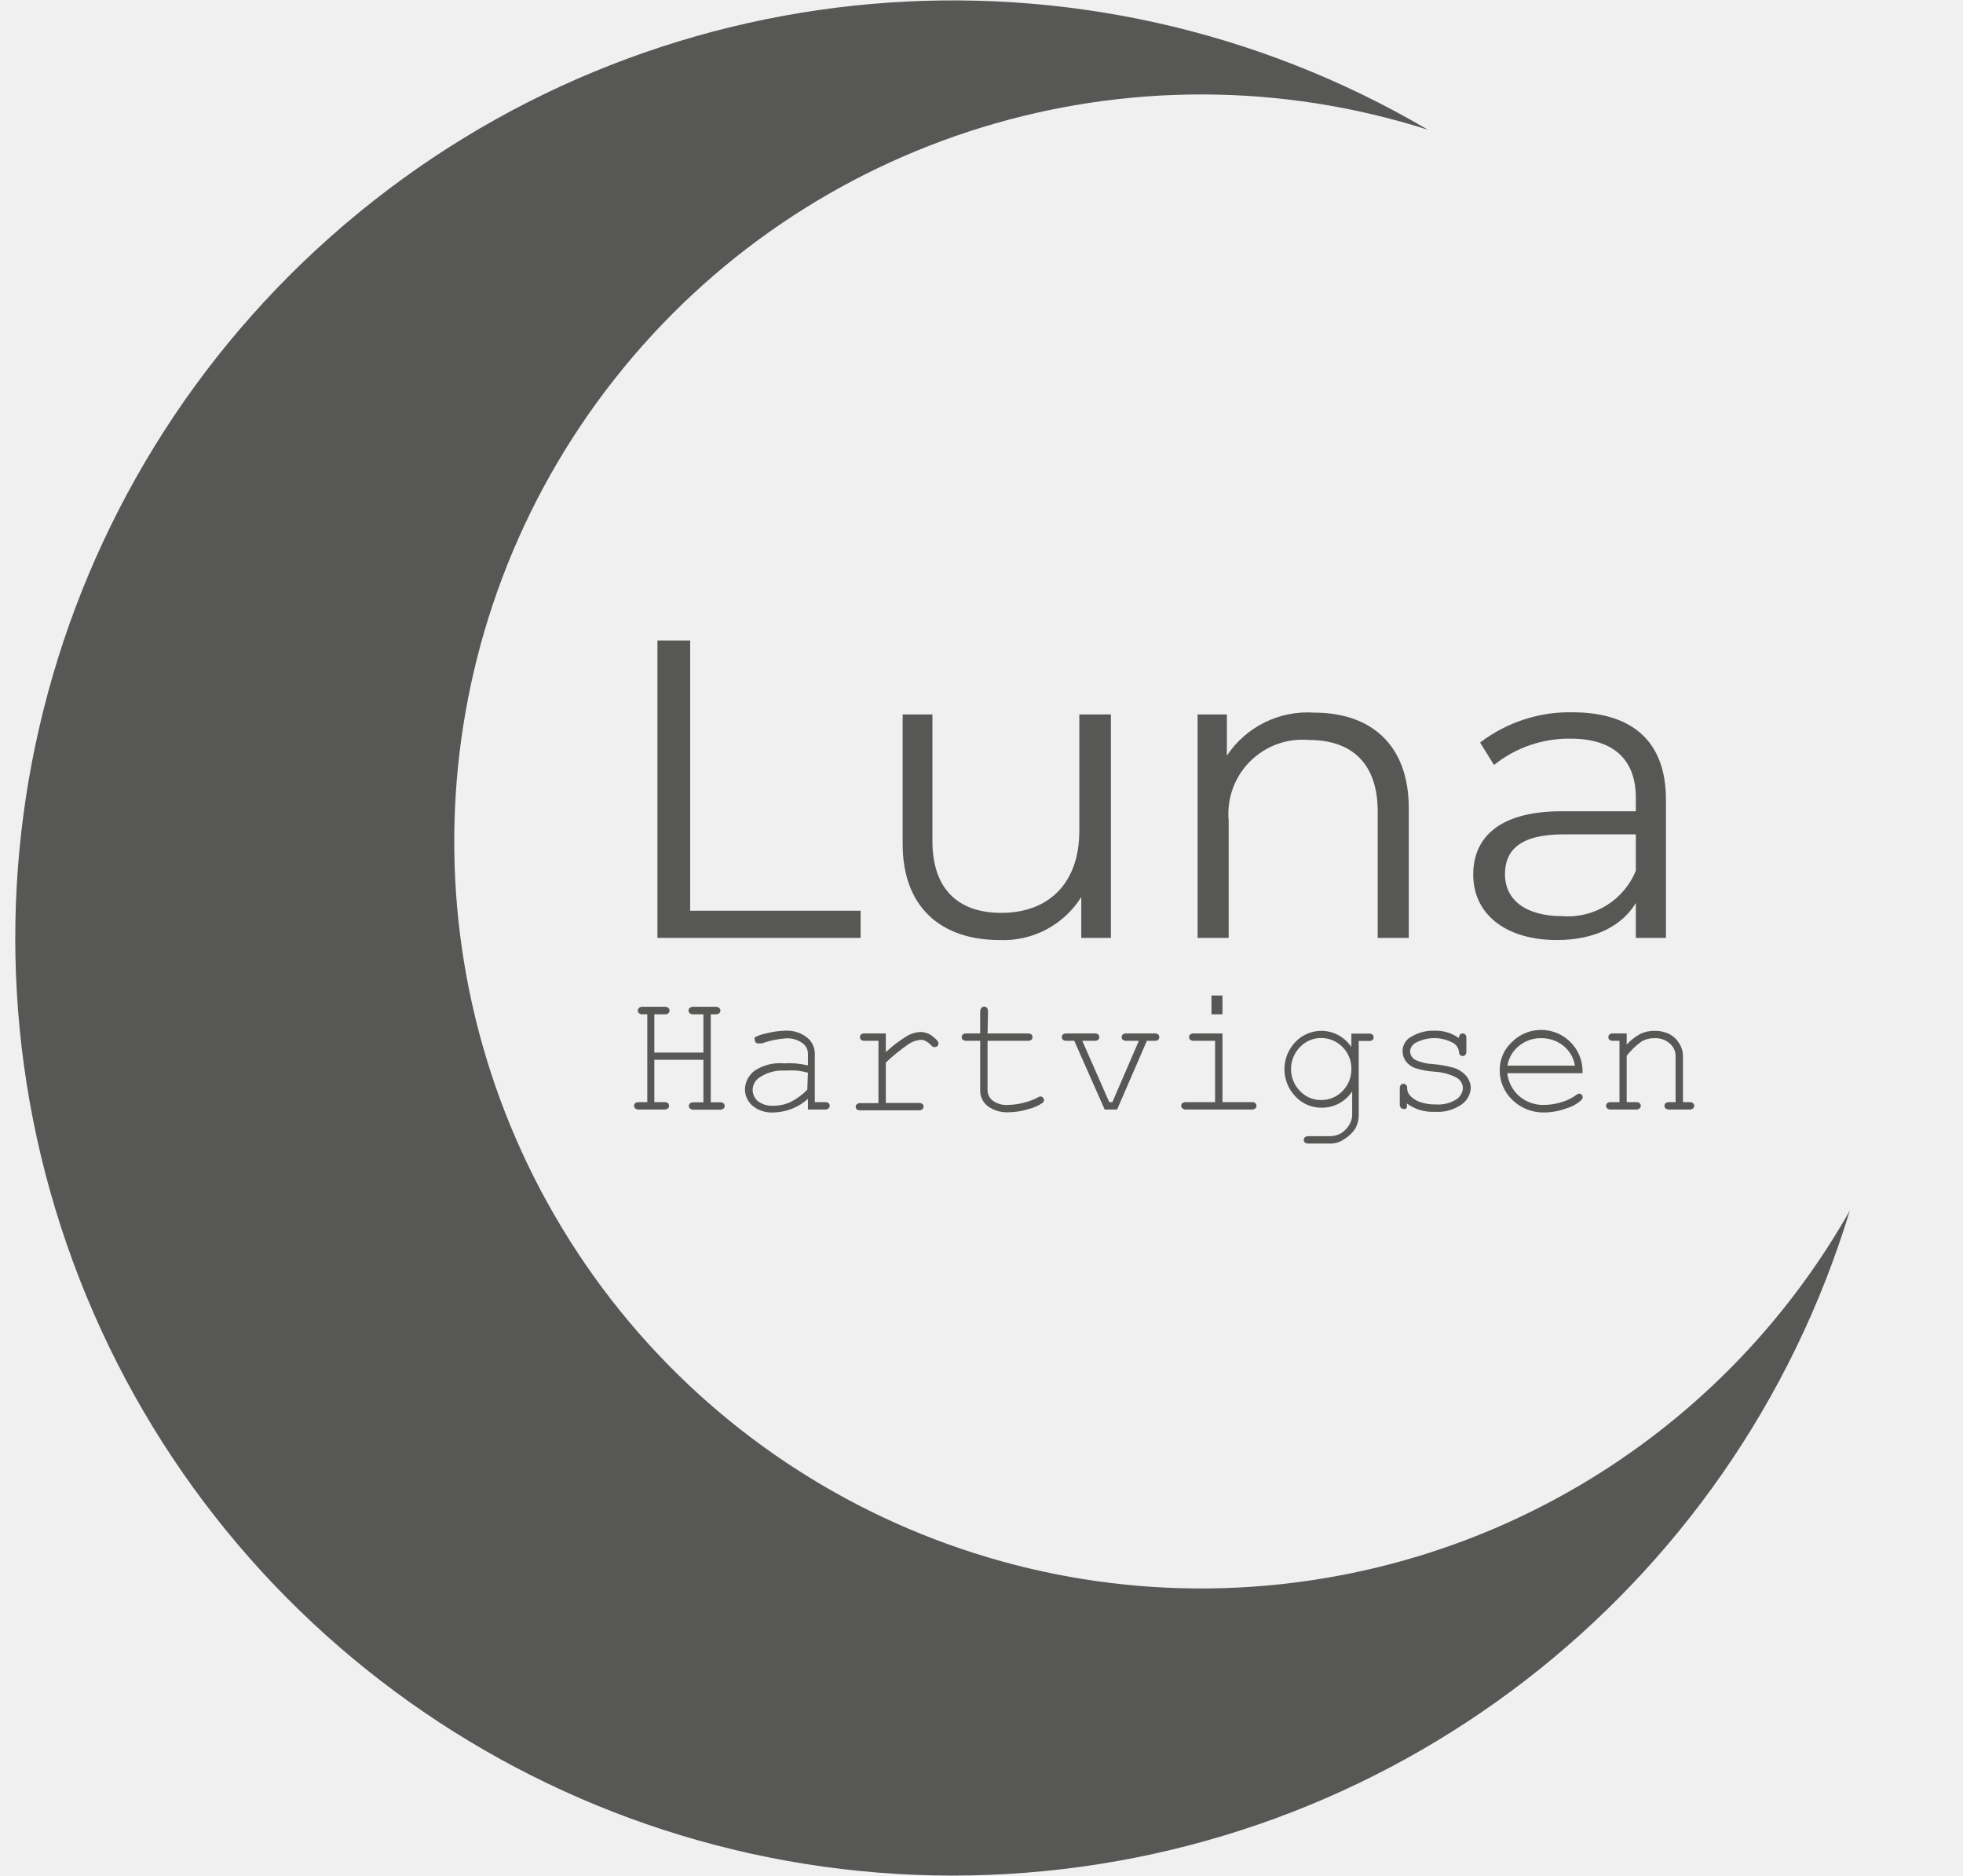
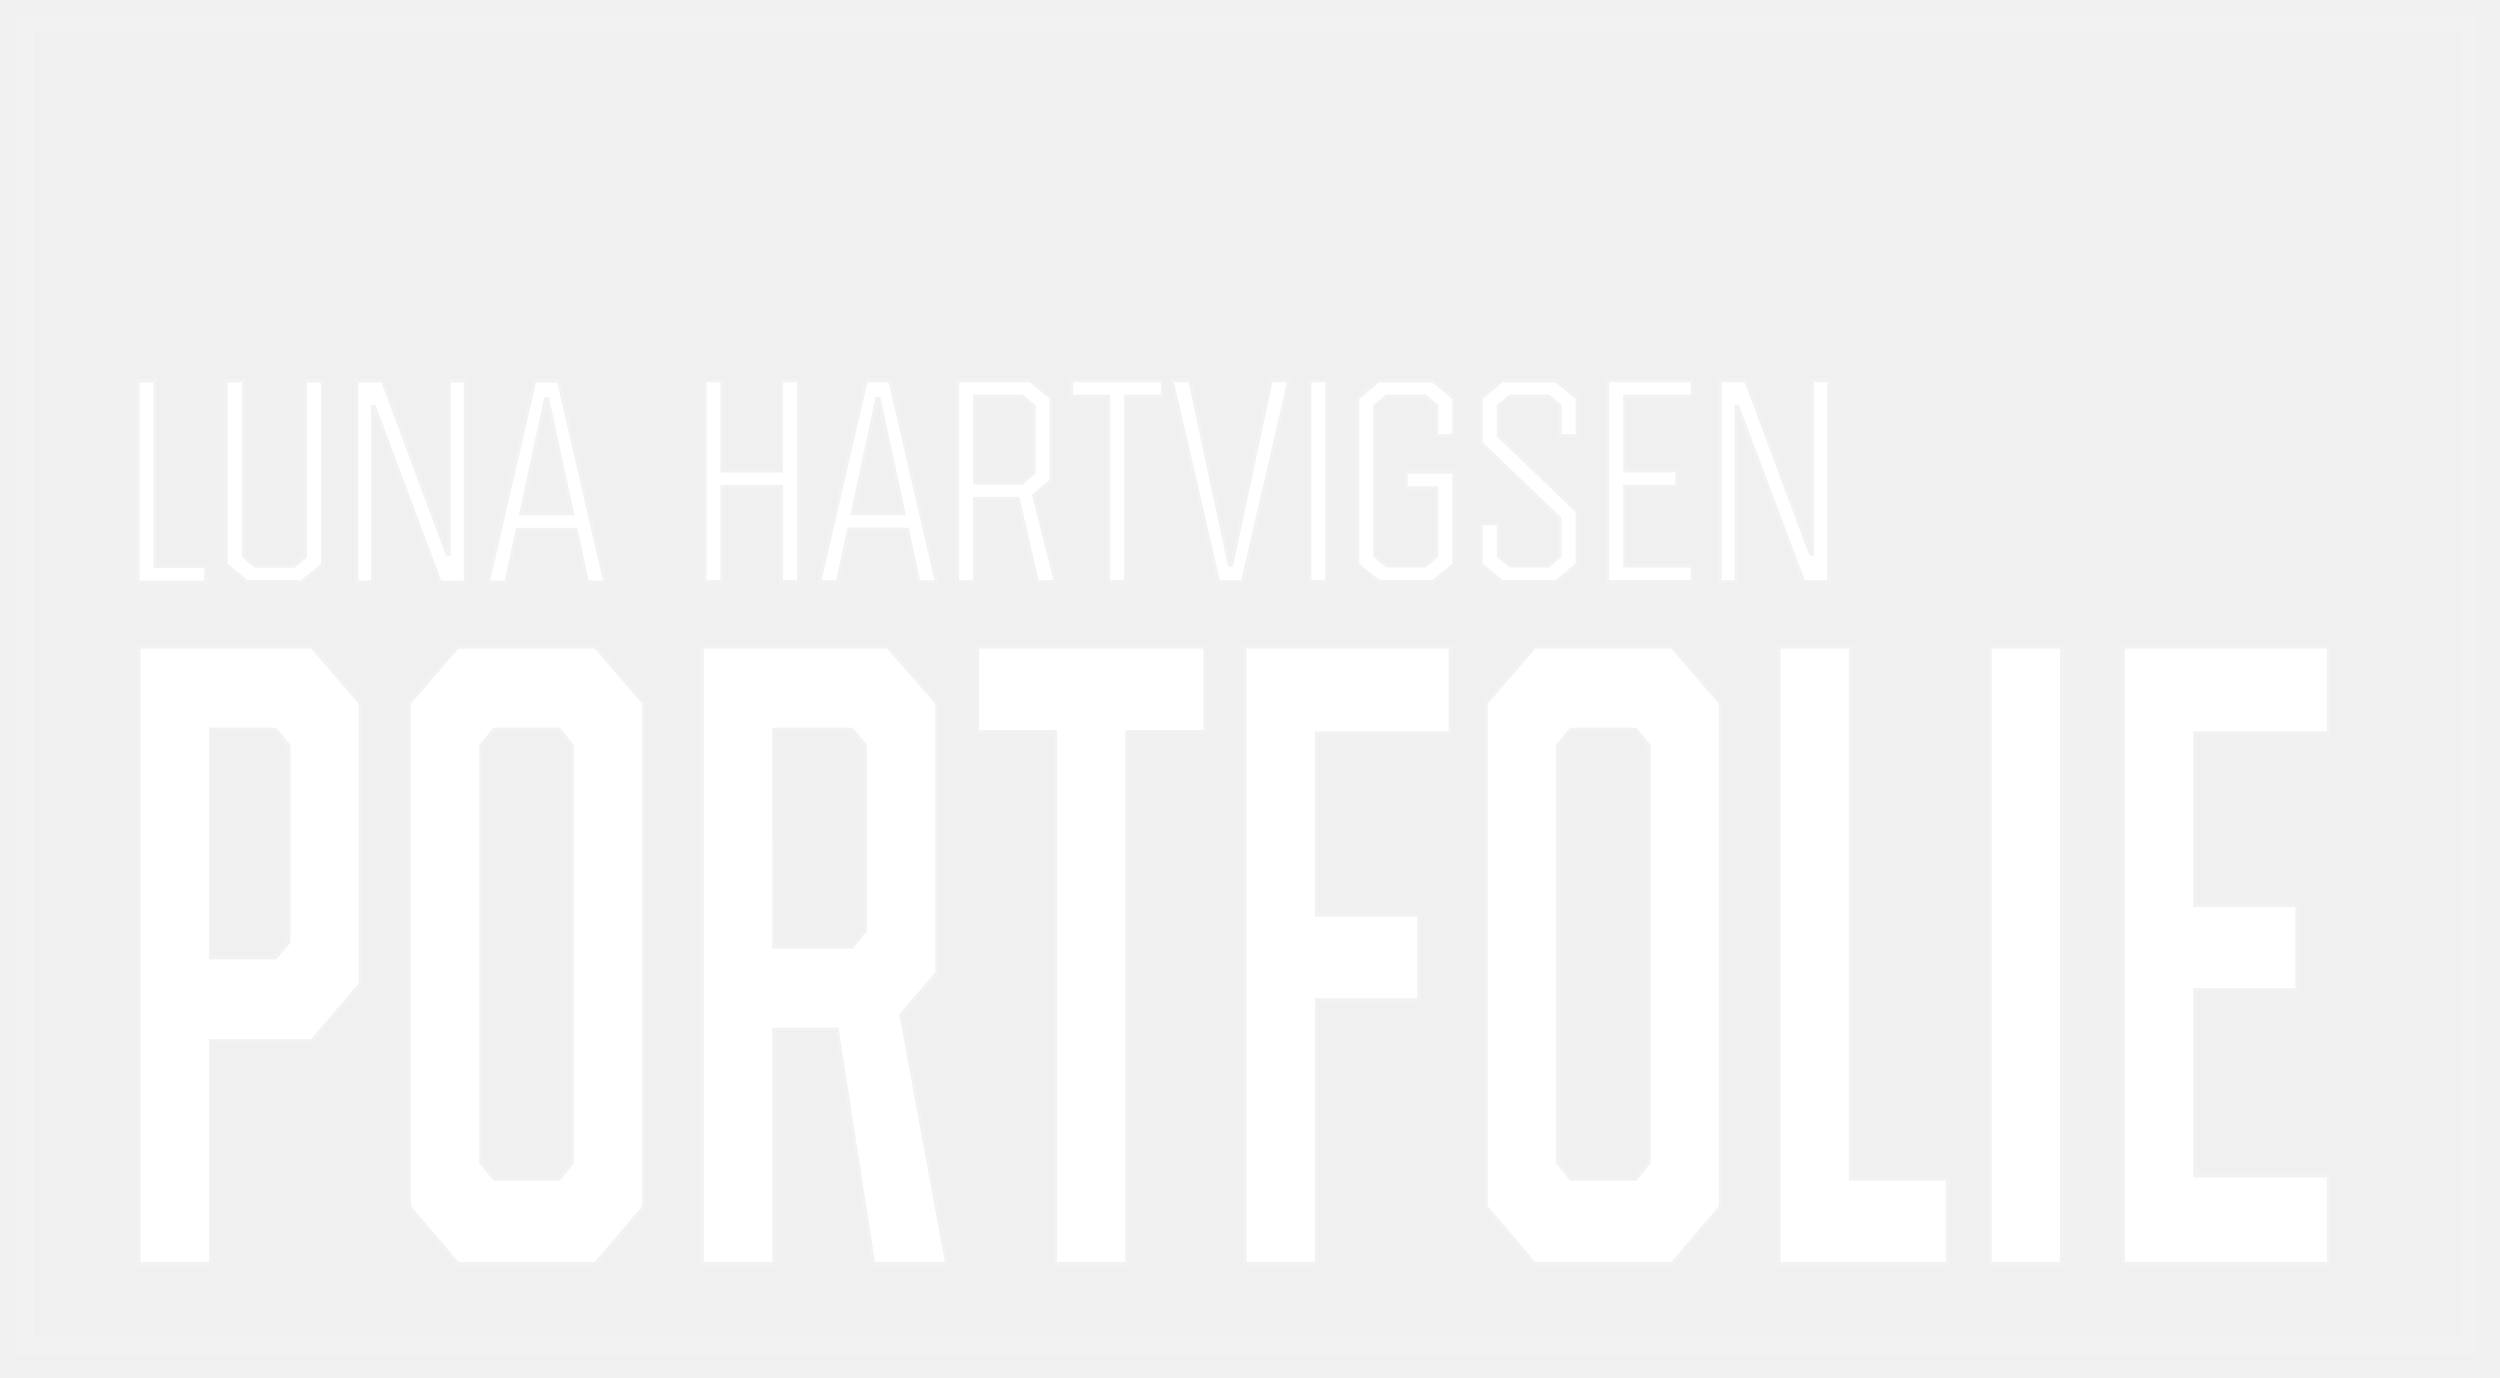
- <svg xmlns="http://www.w3.org/2000/svg" id="Layer_1" data-name="Layer 1" width="120" height="114.65" viewBox="0 0 120 114.65">
+ <svg xmlns="http://www.w3.org/2000/svg" id="Layer_1" data-name="Layer 1" width="715" height="394" viewBox="0 0 715 394">
  <defs>
-     <style>.cls-1{fill:#575756;}</style>
+     <style>.cls-1{fill:#fff;}.cls-1,.cls-2{stroke:#f2f2f2;}.cls-2{fill:none;stroke-miterlimit:10;stroke-width:5px;}</style>
  </defs>
-   <path class="cls-1" d="M81.86,96.31A45.66,45.66,0,1,1,87.29,7.93,57.31,57.31,0,1,0,113.08,74,45.51,45.51,0,0,1,81.86,96.31Z" />
-   <path class="cls-1" d="M40.19,39.15h2V55.67H52.61v1.66H40.19Z" />
-   <path class="cls-1" d="M67.91,43.67V57.33H66.1v-2.5a5.61,5.61,0,0,1-5,2.63c-3.57,0-5.92-2-5.92-5.87V43.67H57v7.74c0,2.9,1.54,4.39,4.21,4.39,2.93,0,4.77-1.85,4.77-5V43.67Z" />
-   <path class="cls-1" d="M86.12,49.41v7.92h-1.9V49.59c0-2.88-1.54-4.36-4.21-4.36a4.53,4.53,0,0,0-4.9,4.93v7.17h-1.9V43.67H75v2.52a5.92,5.92,0,0,1,5.33-2.63C83.77,43.56,86.12,45.48,86.12,49.41Z" />
-   <path class="cls-1" d="M101.84,48.86v8.47H100V55.2c-.85,1.4-2.51,2.26-4.82,2.26-3.18,0-5.12-1.61-5.12-4,0-2.1,1.38-3.87,5.41-3.87H100v-.83c0-2.33-1.36-3.61-4-3.61a7.32,7.32,0,0,0-4.67,1.61l-.85-1.37a9,9,0,0,1,5.71-1.85C99.79,43.56,101.84,45.33,101.84,48.86ZM100,53.22V51h-4.4c-2.72,0-3.6,1-3.6,2.44C92,55,93.26,56,95.5,56A4.48,4.48,0,0,0,100,53.22Z" />
-   <path class="cls-1" d="M43,64.78H40v2.59h.6a.33.33,0,0,1,.23.06.2.2,0,0,1,.07.16.19.19,0,0,1-.07.16.29.29,0,0,1-.23.07H39.06a.32.32,0,0,1-.23-.07.22.22,0,0,1-.07-.16.24.24,0,0,1,.07-.16.37.37,0,0,1,.23-.06h.51V62h-.28a.29.29,0,0,1-.23-.07.22.22,0,0,1,0-.32.33.33,0,0,1,.23-.07h1.34a.33.33,0,0,1,.23.07.22.22,0,0,1,0,.32.29.29,0,0,1-.23.07H40v2.34h3V62h-.6a.33.33,0,0,1-.24-.07.22.22,0,0,1,0-.32.36.36,0,0,1,.24-.07h1.33a.38.38,0,0,1,.24.07.22.22,0,0,1,0,.32.33.33,0,0,1-.24.07h-.28v5.38H44a.33.33,0,0,1,.23.06.2.2,0,0,1,.07.16.19.19,0,0,1-.07.16.29.29,0,0,1-.23.07H42.42a.33.33,0,0,1-.24-.07.22.22,0,0,1-.07-.16.24.24,0,0,1,.07-.16.37.37,0,0,1,.24-.06H43Z" />
-   <path class="cls-1" d="M49.39,67.82v-.65a3.24,3.24,0,0,1-2.1.83A1.85,1.85,0,0,1,46,67.59a1.33,1.33,0,0,1-.46-1,1.46,1.46,0,0,1,.6-1.15A2.79,2.79,0,0,1,47.92,65a5.6,5.6,0,0,1,.68,0,6.63,6.63,0,0,1,.79.12v-.73a.8.8,0,0,0-.35-.64,1.58,1.58,0,0,0-1-.28,5.35,5.35,0,0,0-1.47.31l-.23,0a.2.2,0,0,1-.14-.06.23.23,0,0,1-.06-.16.2.2,0,0,1,0-.15,2.12,2.12,0,0,1,.61-.22A5.24,5.24,0,0,1,48,63a2,2,0,0,1,1.34.42,1.27,1.27,0,0,1,.47.95v3h.61a.33.33,0,0,1,.23.06.2.2,0,0,1,.07.16.19.19,0,0,1-.07.16.29.29,0,0,1-.23.07Zm0-2.25a4.67,4.67,0,0,0-.67-.13,6.06,6.06,0,0,0-.75,0,2.49,2.49,0,0,0-1.54.42.92.92,0,0,0-.42.76.9.9,0,0,0,.32.69,1.44,1.44,0,0,0,.94.28,2.44,2.44,0,0,0,1.08-.24,3.8,3.8,0,0,0,1-.74Z" />
-   <path class="cls-1" d="M54.15,63.17v1.14a8.37,8.37,0,0,1,1.32-1,1.79,1.79,0,0,1,.81-.23,1.2,1.2,0,0,1,.75.28c.23.18.34.31.34.41a.27.27,0,0,1-.06.17.25.25,0,0,1-.17.06s-.07,0-.09,0a.41.41,0,0,1-.14-.12,1.42,1.42,0,0,0-.33-.25.57.57,0,0,0-.27-.07,1.49,1.49,0,0,0-.72.23,11.3,11.3,0,0,0-1.44,1.16v2.47h2a.38.38,0,0,1,.24.06.24.24,0,0,1,.07.16.22.22,0,0,1-.07.16.33.33,0,0,1-.24.07H52.61a.35.35,0,0,1-.23-.06.2.2,0,0,1-.07-.16.18.18,0,0,1,.07-.15.29.29,0,0,1,.23-.07H53.7V63.62h-.83a.33.33,0,0,1-.23-.06.21.21,0,0,1-.07-.17.25.25,0,0,1,.06-.16.38.38,0,0,1,.24-.06Z" />
-   <path class="cls-1" d="M60.37,63.17h2.44a.38.38,0,0,1,.24.06.26.26,0,0,1,.07.17.24.24,0,0,1-.07.16.38.38,0,0,1-.24.06H60.37v3a.8.8,0,0,0,.31.65,1.38,1.38,0,0,0,.92.27,4.06,4.06,0,0,0,1-.14,3.64,3.64,0,0,0,.83-.31.32.32,0,0,1,.17-.07.18.18,0,0,1,.15.07.19.19,0,0,1,.07.16.21.21,0,0,1-.07.15,2.46,2.46,0,0,1-.84.38,4.17,4.17,0,0,1-1.27.21,2,2,0,0,1-1.25-.37,1.19,1.19,0,0,1-.47-1v-3h-.83a.33.33,0,0,1-.23-.06.21.21,0,0,1-.07-.17.21.21,0,0,1,.07-.16.33.33,0,0,1,.23-.06h.83V61.84A.38.38,0,0,1,60,61.6a.26.26,0,0,1,.16-.07.24.24,0,0,1,.17.07.38.38,0,0,1,.07.24Z" />
-   <path class="cls-1" d="M68.29,67.82h-.76l-1.86-4.2h-.46a.35.35,0,0,1-.23-.06.21.21,0,0,1-.07-.17.21.21,0,0,1,.07-.16.35.35,0,0,1,.23-.06H66.9a.33.33,0,0,1,.23.06.22.22,0,0,1,.07.17.2.2,0,0,1-.07.16.33.33,0,0,1-.23.06h-.74l1.65,3.75H68l1.62-3.75h-.75a.33.33,0,0,1-.23-.06.21.21,0,0,1-.07-.17.21.21,0,0,1,.07-.16.33.33,0,0,1,.23-.06h1.7a.33.33,0,0,1,.23.06.26.26,0,0,1,.07.17.24.24,0,0,1-.07.16.33.33,0,0,1-.23.06h-.46Z" />
-   <path class="cls-1" d="M74.73,63.17v4.2h1.78a.33.33,0,0,1,.23.06.2.2,0,0,1,.07.16.19.19,0,0,1-.07.16.29.29,0,0,1-.23.07h-4a.3.3,0,0,1-.23-.07.19.19,0,0,1-.07-.16.2.2,0,0,1,.07-.16.35.35,0,0,1,.23-.06h1.77V63.62H73a.38.38,0,0,1-.24-.06.2.2,0,0,1-.07-.16.22.22,0,0,1,.07-.17.38.38,0,0,1,.24-.06Zm0-2.32V62h-.67V60.85Z" />
-   <path class="cls-1" d="M82.61,64v-.82h1.06a.33.33,0,0,1,.23.06.22.22,0,0,1,.07.17.2.2,0,0,1-.07.16.33.33,0,0,1-.23.06h-.61v4.51a1.67,1.67,0,0,1-.19.81,2,2,0,0,1-.43.49,2.36,2.36,0,0,1-.55.35,1.51,1.51,0,0,1-.66.11H80a.37.37,0,0,1-.23-.06.24.24,0,0,1-.07-.16.24.24,0,0,1,.07-.17.37.37,0,0,1,.23-.06h1.3a1.39,1.39,0,0,0,.72-.2,1.62,1.62,0,0,0,.52-.6,1.2,1.2,0,0,0,.12-.57V66.71a2.2,2.2,0,0,1-1.87,1,2.16,2.16,0,0,1-1.6-.69,2.4,2.4,0,0,1,0-3.33,2.19,2.19,0,0,1,1.6-.68A2.22,2.22,0,0,1,82.61,64Zm0,1.36A1.84,1.84,0,0,0,82.07,64a1.81,1.81,0,0,0-1.3-.55,1.78,1.78,0,0,0-1.3.55,1.92,1.92,0,0,0,0,2.69,1.74,1.74,0,0,0,1.3.55,1.77,1.77,0,0,0,1.3-.55A1.86,1.86,0,0,0,82.61,65.35Z" />
-   <path class="cls-1" d="M89.19,63.46a.32.32,0,0,1,.06-.22.2.2,0,0,1,.16-.07.21.21,0,0,1,.17.07.33.33,0,0,1,.06.23v.78a.37.37,0,0,1-.06.23.24.24,0,0,1-.17.07.2.2,0,0,1-.15-.06.26.26,0,0,1-.07-.19.73.73,0,0,0-.34-.54,2.4,2.4,0,0,0-2.34,0,.64.64,0,0,0-.31.51.61.61,0,0,0,.37.54,2.72,2.72,0,0,0,1,.23,7.13,7.13,0,0,1,1.3.23,1.7,1.7,0,0,1,.78.52,1.2,1.2,0,0,1,.26.72,1.31,1.31,0,0,1-.56,1,2.52,2.52,0,0,1-1.62.45A2.68,2.68,0,0,1,86,67.45a1,1,0,0,1,0,.24.18.18,0,0,1-.08.09.2.2,0,0,1-.13,0,.21.21,0,0,1-.16-.07.35.35,0,0,1-.06-.23v-.93a.33.33,0,0,1,.06-.23.2.2,0,0,1,.16-.07.22.22,0,0,1,.17.07.24.24,0,0,1,.06.18.69.69,0,0,0,.13.41,1.37,1.37,0,0,0,.6.43,2.68,2.68,0,0,0,1,.17A2.12,2.12,0,0,0,89,67.22a.9.9,0,0,0,.43-.7.76.76,0,0,0-.43-.67,3.31,3.31,0,0,0-1.28-.34,5.16,5.16,0,0,1-1.21-.22,1.22,1.22,0,0,1-.57-.42,1.05,1.05,0,0,1-.2-.6,1,1,0,0,1,.57-.92A2.57,2.57,0,0,1,87.67,63,2.43,2.43,0,0,1,89.19,63.46Z" />
-   <path class="cls-1" d="M96.74,65.6h-4.6A2.2,2.2,0,0,0,92.87,67a2.24,2.24,0,0,0,1.53.54,3.77,3.77,0,0,0,1.06-.17,2.91,2.91,0,0,0,.9-.44.26.26,0,0,1,.17-.08.21.21,0,0,1,.22.22.26.26,0,0,1-.09.18,2.27,2.27,0,0,1-.91.5A3.92,3.92,0,0,1,94.4,68a2.69,2.69,0,0,1-1.94-.76,2.48,2.48,0,0,1-.78-1.84,2.29,2.29,0,0,1,.73-1.69,2.53,2.53,0,0,1,4.33,1.89Zm-.46-.46a2,2,0,0,0-.7-1.21,2.13,2.13,0,0,0-1.37-.47,2.05,2.05,0,0,0-1.35.47,1.93,1.93,0,0,0-.71,1.21Z" />
-   <path class="cls-1" d="M99.44,63.17v.68a3.33,3.33,0,0,1,.85-.66,2,2,0,0,1,.86-.18,2,2,0,0,1,.94.22,1.45,1.45,0,0,1,.55.53,1.42,1.42,0,0,1,.24.77v2.84h.38a.38.38,0,0,1,.24.06.24.24,0,0,1,.07.16.22.22,0,0,1-.07.16.33.33,0,0,1-.24.07h-1.2a.33.33,0,0,1-.24-.07.19.19,0,0,1-.07-.16.2.2,0,0,1,.07-.16.38.38,0,0,1,.24-.06h.37V64.6a1,1,0,0,0-.35-.81,1.29,1.29,0,0,0-.93-.33,1.54,1.54,0,0,0-.77.18,4.2,4.2,0,0,0-.94.9v2.83H100a.33.33,0,0,1,.23.06.2.2,0,0,1,.07.16.19.19,0,0,1-.07.16.29.29,0,0,1-.23.07H98.48a.29.29,0,0,1-.23-.07.19.19,0,0,1-.07-.16.2.2,0,0,1,.07-.16.33.33,0,0,1,.23-.06H99V63.62h-.38a.33.33,0,0,1-.23-.06.21.21,0,0,1-.07-.17.21.21,0,0,1,.07-.16.33.33,0,0,1,.23-.06Z" />
+   <path class="cls-1" d="M58.94,162v4.54H39.42V108.88h5V162Z" />
+   <path class="cls-1" d="M92.3,108.88v52.58l-6,5H70.69l-6.06-5V108.88h5.05v50.21L73,161.9h11l3.31-2.81V108.88Z" />
+   <path class="cls-1" d="M133.14,108.88v57.63h-7.27l-18.8-50.14h-.44v50.14H102V108.88h7.42l18.51,49.56h.51V108.88Z" />
+   <path class="cls-1" d="M164.7,151.45H148l-3.24,15.06h-5.18l13.32-57.63h6.85l13.32,57.63h-5.11Zm-1-4.54-7.13-32.85h-.51L149,146.91Z" />
+   <path class="cls-1" d="M103.11,201.12v80.26L89.2,297.7H60.27v63.72H39.72V185H89.2Zm-24.35,7.49H60.27v65.27H78.76l3.8-4.41V213.24Z" />
+   <path class="cls-1" d="M184.2,201.12v144l-13.91,16.32H130.93L117,345.1v-144L130.93,185h39.36Zm-24.34,7.49h-18.5l-3.79,4.63v119.3l3.79,4.63h18.5l3.79-4.63V213.24Z" />
+   <path class="cls-1" d="M239.37,294.39h-18v67H200.8V185h53.11L268,201.12v77.17L257.71,290.2l13.12,71.22h-21Zm-18-23.6h22.29l3.79-4.63V213.24l-3.79-4.63H221.35Z" />
+   <path class="cls-1" d="M344.65,209.27H322.36V361.42H301.81V209.27H279.52V185h65.13Z" />
+   <path class="cls-1" d="M376.58,209.71v52h29.24V286H376.58v75.41H356V185h58.8v24.69Z" />
+   <path class="cls-1" d="M492.13,201.12v144l-13.91,16.32H438.86L425,345.1v-144L438.86,185h39.36Zm-24.34,7.49h-18.5l-3.79,4.63v119.3l3.79,4.63h18.5l3.79-4.63V213.24Z" />
+   <path class="cls-1" d="M557,337.17v24.25H508.73V185h20.55V337.17Z" />
+   <path class="cls-1" d="M569.11,185h20.56v176.4H569.11Z" />
+   <path class="cls-1" d="M627.76,209.71v49.18H657v24.25H627.76v53.14H666v25.14H607.21V185H666v24.69Z" />
+   <path class="cls-1" d="M228.45,108.81v57.63h-5V139.21H206.55v27.23h-5V108.81h5v25.86h16.86V108.81Z" />
+   <path class="cls-1" d="M259.5,151.39H242.79l-3.24,15.05h-5.19l13.33-57.63h6.84l13.33,57.63h-5.12Zm-1-4.54L251.36,114h-.5l-7.06,32.85Z" />
+   <path class="cls-1" d="M296.67,166.44l-5.54-23.84H278.81v23.84h-5V108.81h20.89l6,5v23.7l-5,4.17,6.19,24.71Zm-17.86-28.38h13.54l3.32-2.81V116.09l-3.32-2.74H278.81Z" />
+   <path class="cls-1" d="M332.55,113.35H322v53.09h-5V113.35H306.4v-4.54h26.15Z" />
+   <path class="cls-1" d="M368.71,108.81l-13.32,57.63h-6.92l-13.33-57.63h5.19l11.31,52.73h.58l11.31-52.73Z" />
+   <path class="cls-1" d="M374.55,108.81h5v57.63h-5Z" />
+   <path class="cls-1" d="M415.83,113.86v10.8h-5v-8.57l-3.25-2.74h-11l-3.31,2.74V159l3.31,2.81h11l3.25-2.81V139.57h-8.72V135h13.76V161.4l-6.05,5H394.29l-6.05-5V113.86l6.05-5h15.49Z" />
+   <path class="cls-1" d="M451.13,113.86v10.8h-5v-8.57l-3.25-2.74H431.9l-3.32,2.74v8.5l22.55,21.68V161.4l-6.05,5H429.59l-6-5V149.73h5V159l3.32,2.81h10.94l3.25-2.81V148.36l-22.55-21.68V113.86l6-5h15.49Z" />
+   <path class="cls-1" d="M464.75,113.35V134.6h14.91v4.54H464.75v22.69h19.3v4.61H459.7V108.81h24.35v4.54Z" />
+   <path class="cls-1" d="M523.1,108.81v57.63h-7.28L497,116.31h-.43v50.13h-4.68V108.81h7.42l18.51,49.57h.5V108.81Z" />
+   <rect class="cls-2" x="7.22" y="6.87" width="698.78" height="377.9" />
</svg>
